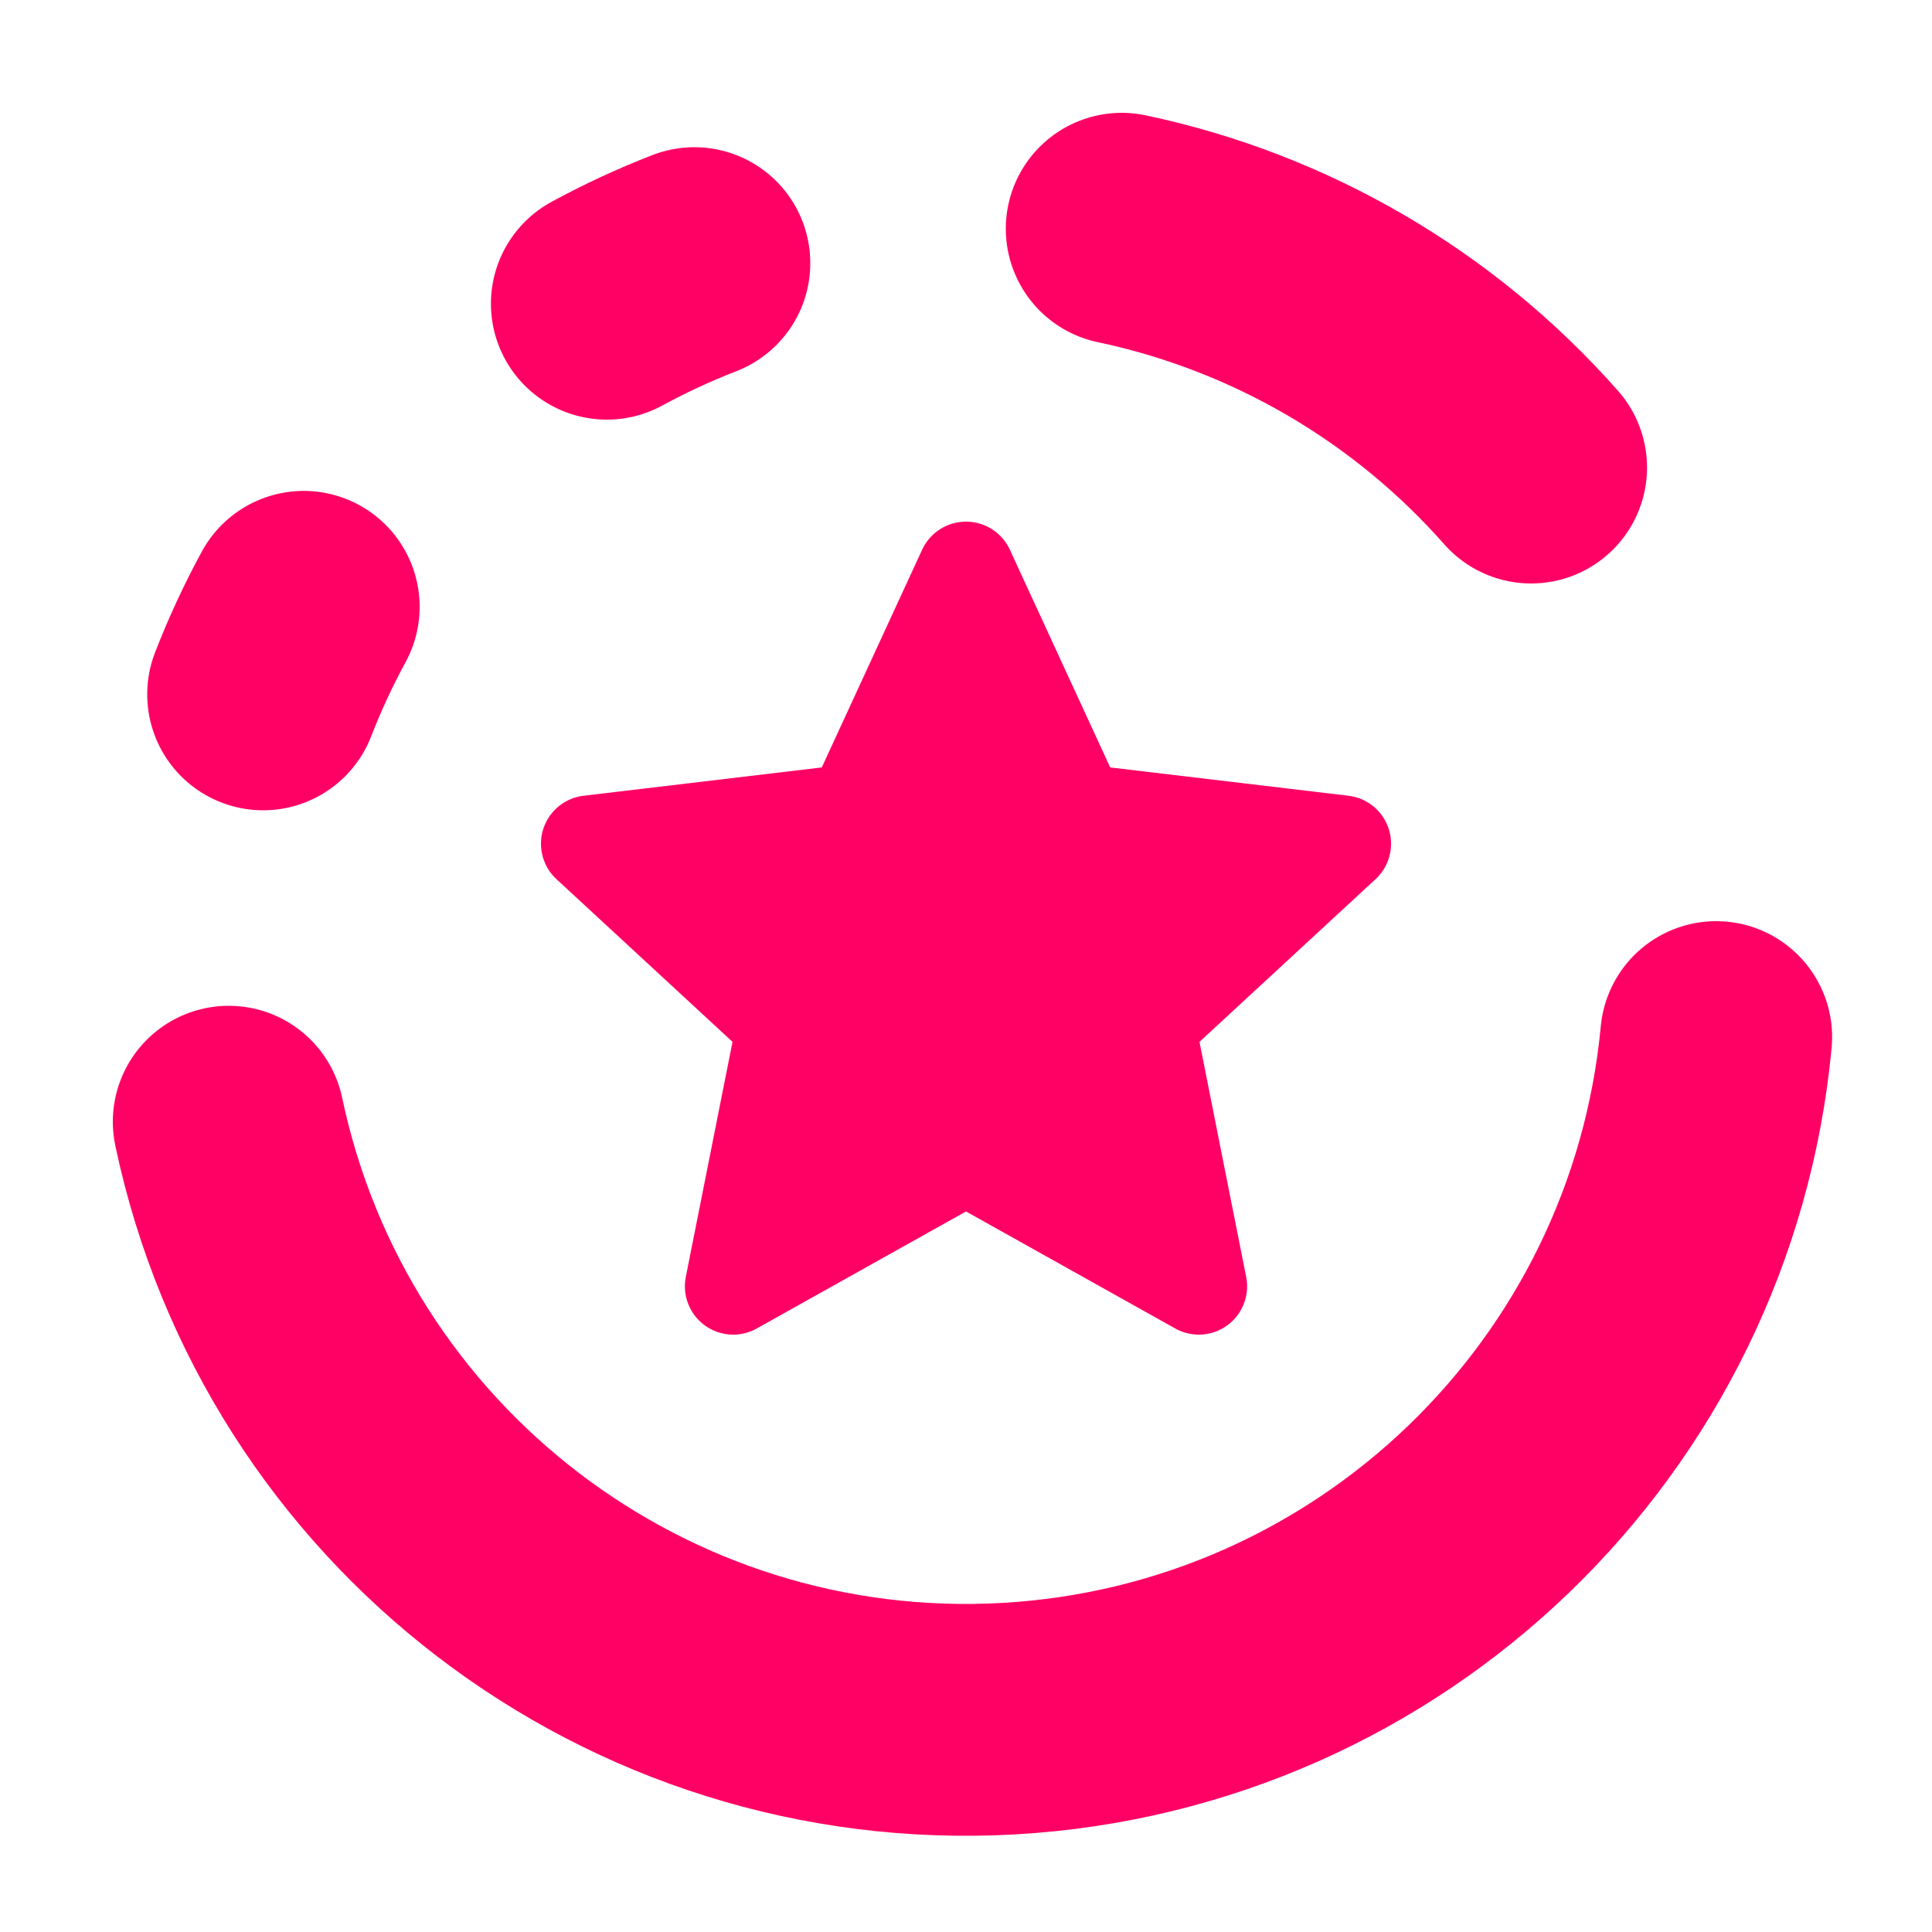
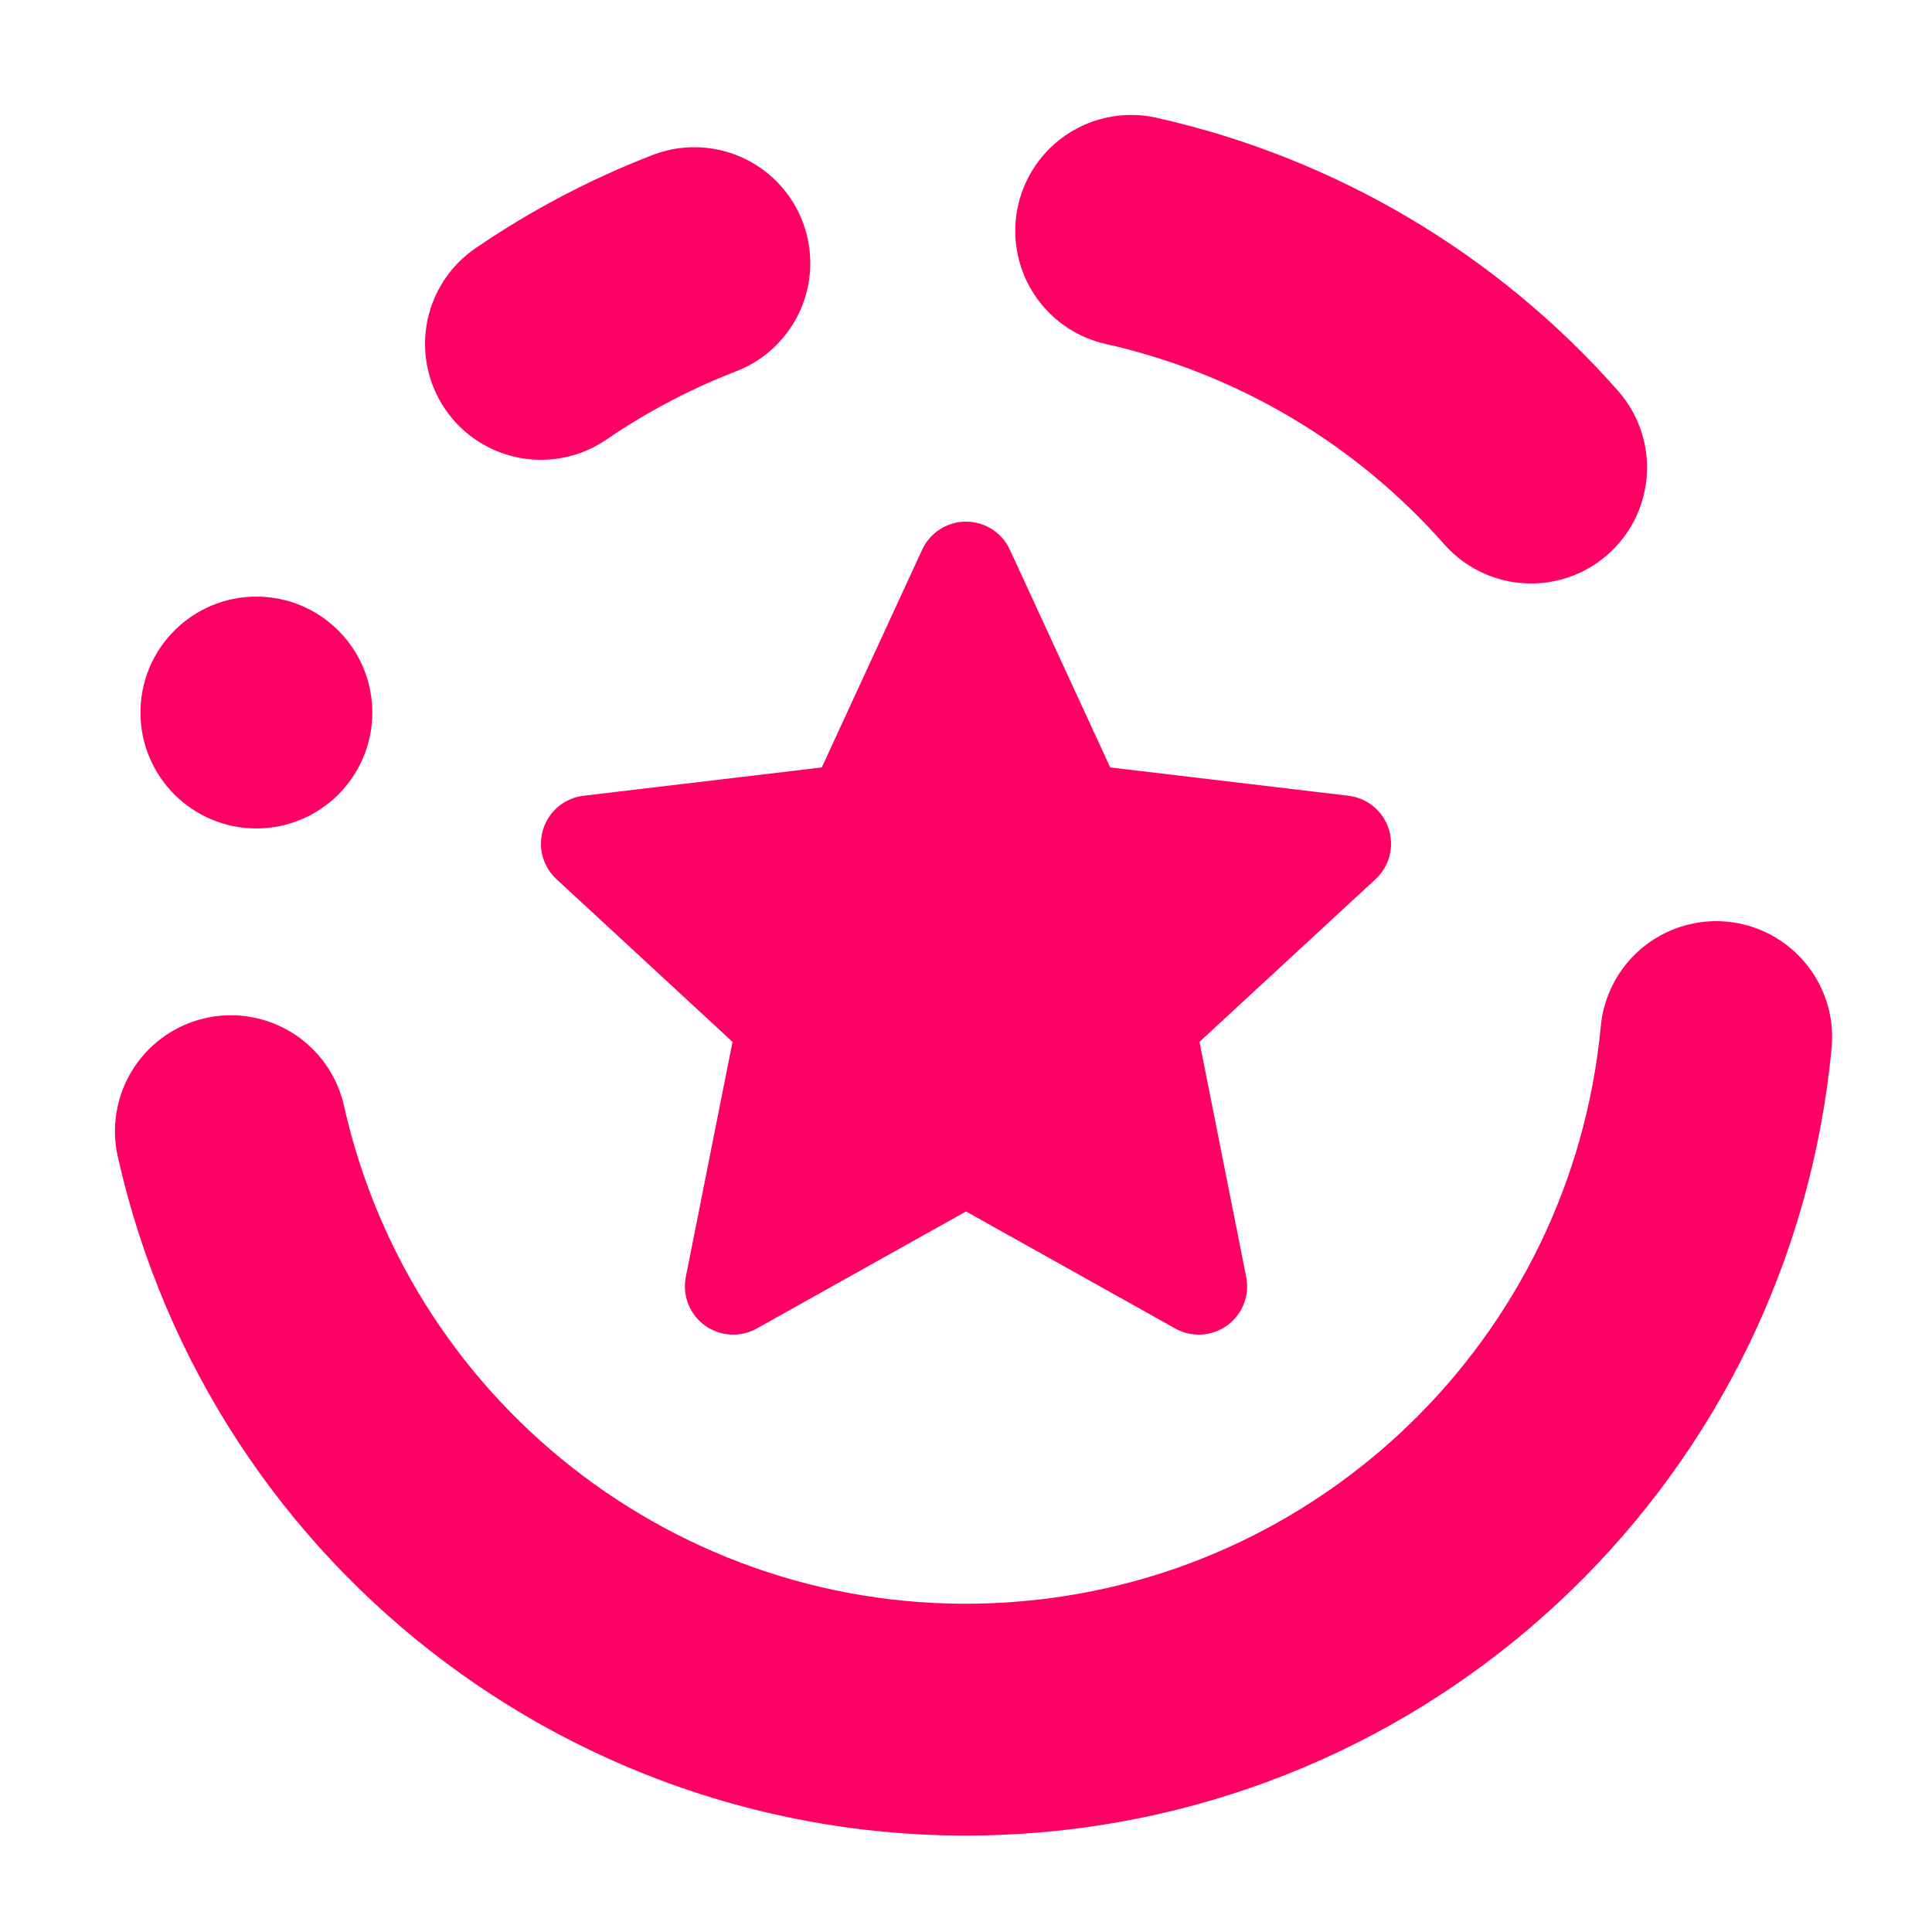
<svg xmlns="http://www.w3.org/2000/svg" viewBox="0 0 100 100" width="256" height="256">
-   <path d="M88.83 53.68A39 39 0 0 1 11.84 58.06" fill="none" stroke="#FF0065" stroke-width="12" stroke-linecap="round" />
-   <path d="M13.62 35.94A39 39 0 0 1 15.72 31.41" fill="none" stroke="#FF0065" stroke-width="12" stroke-linecap="round" />
-   <path d="M31.41 15.72A39 39 0 0 1 35.94 13.62" fill="none" stroke="#FF0065" stroke-width="12" stroke-linecap="round" />
-   <path d="M58.06 11.84A39 39 0 0 1 79.25 24.2" fill="none" stroke="#FF0065" stroke-width="12" stroke-linecap="round" />
+   <path d="M88.83 53.68A39 39 0 0 1 11.95 58.55" fill="none" stroke="#FF0065" stroke-width="12" stroke-linecap="round" />
+   <circle cx="13.27" cy="36.88" r="6" fill="#FF0065" />
+   <path d="M28 17.8A39 39 0 0 1 35.94 13.62" fill="none" stroke="#FF0065" stroke-width="12" stroke-linecap="round" />
+   <path d="M58.55 11.95A39 39 0 0 1 79.25 24.2" fill="none" stroke="#FF0065" stroke-width="12" stroke-linecap="round" />
  <polygon points="50,29.5 55.78,42.04 69.5,43.67 59.36,53.04 62.05,66.58 50,59.84 37.95,66.58 40.64,53.04 30.5,43.67 44.22,42.04" fill="#FF0065" stroke="#FF0065" stroke-width="5.0" stroke-linejoin="round" />
</svg>
